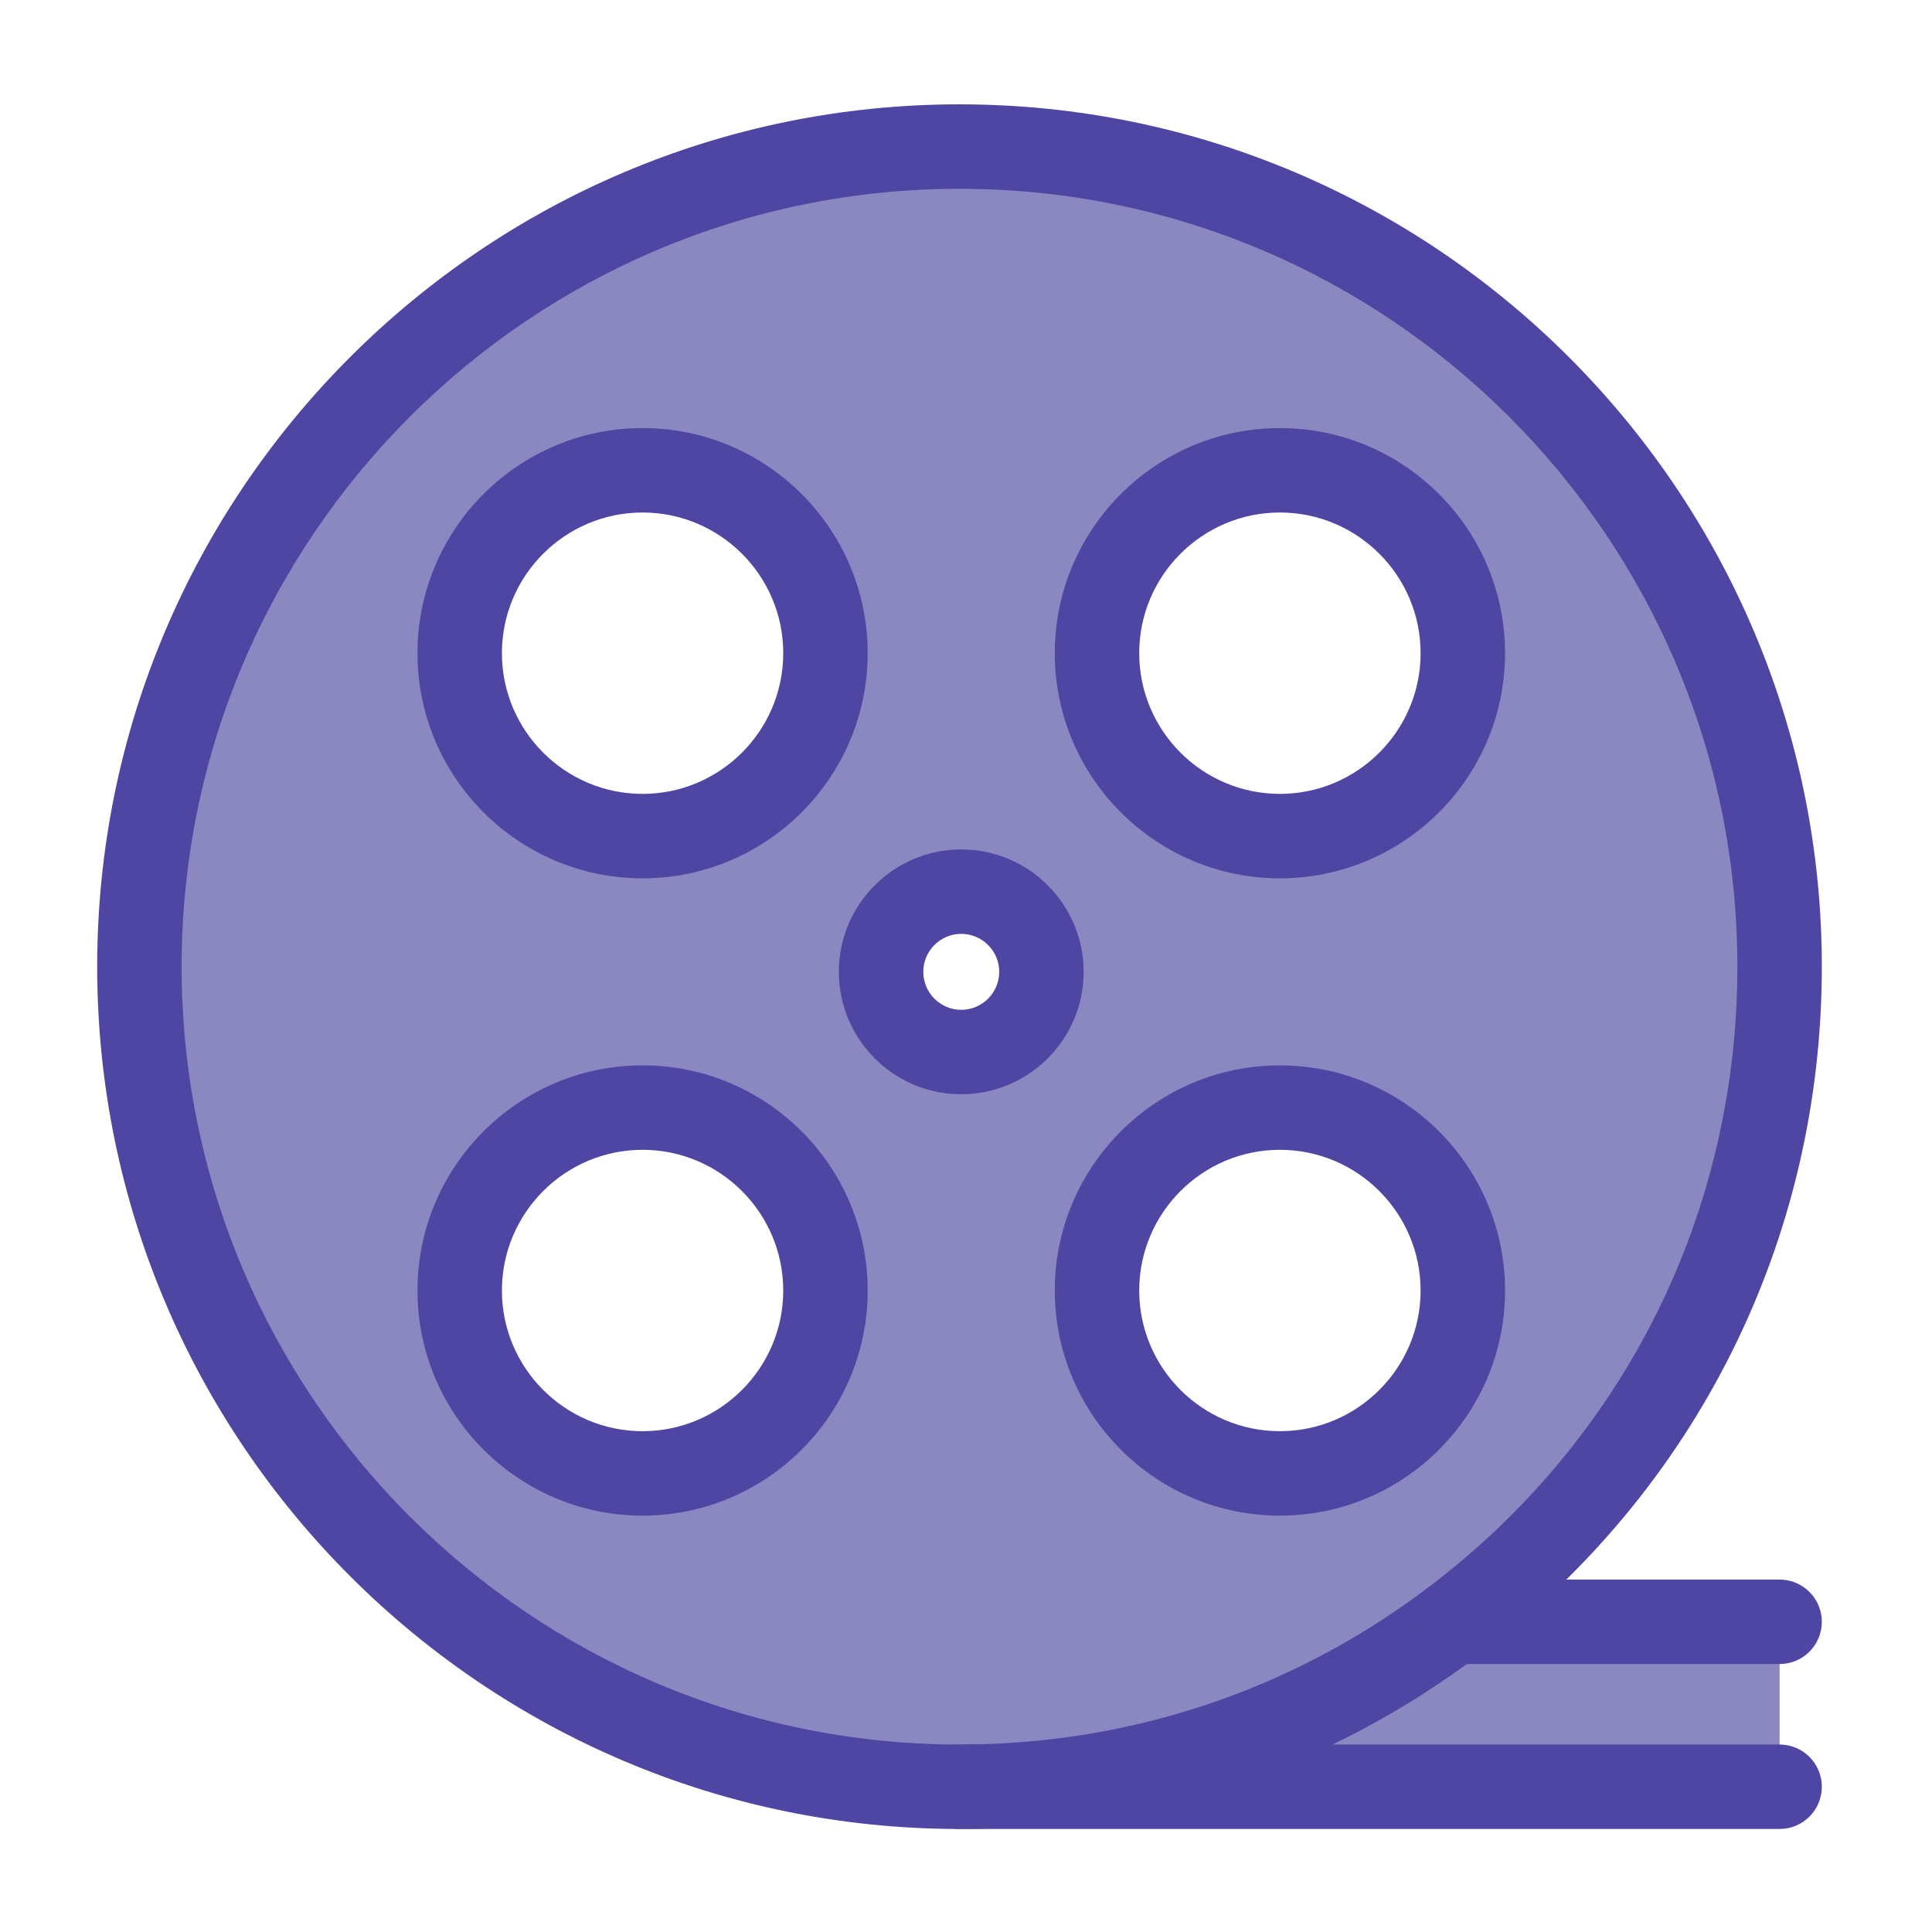
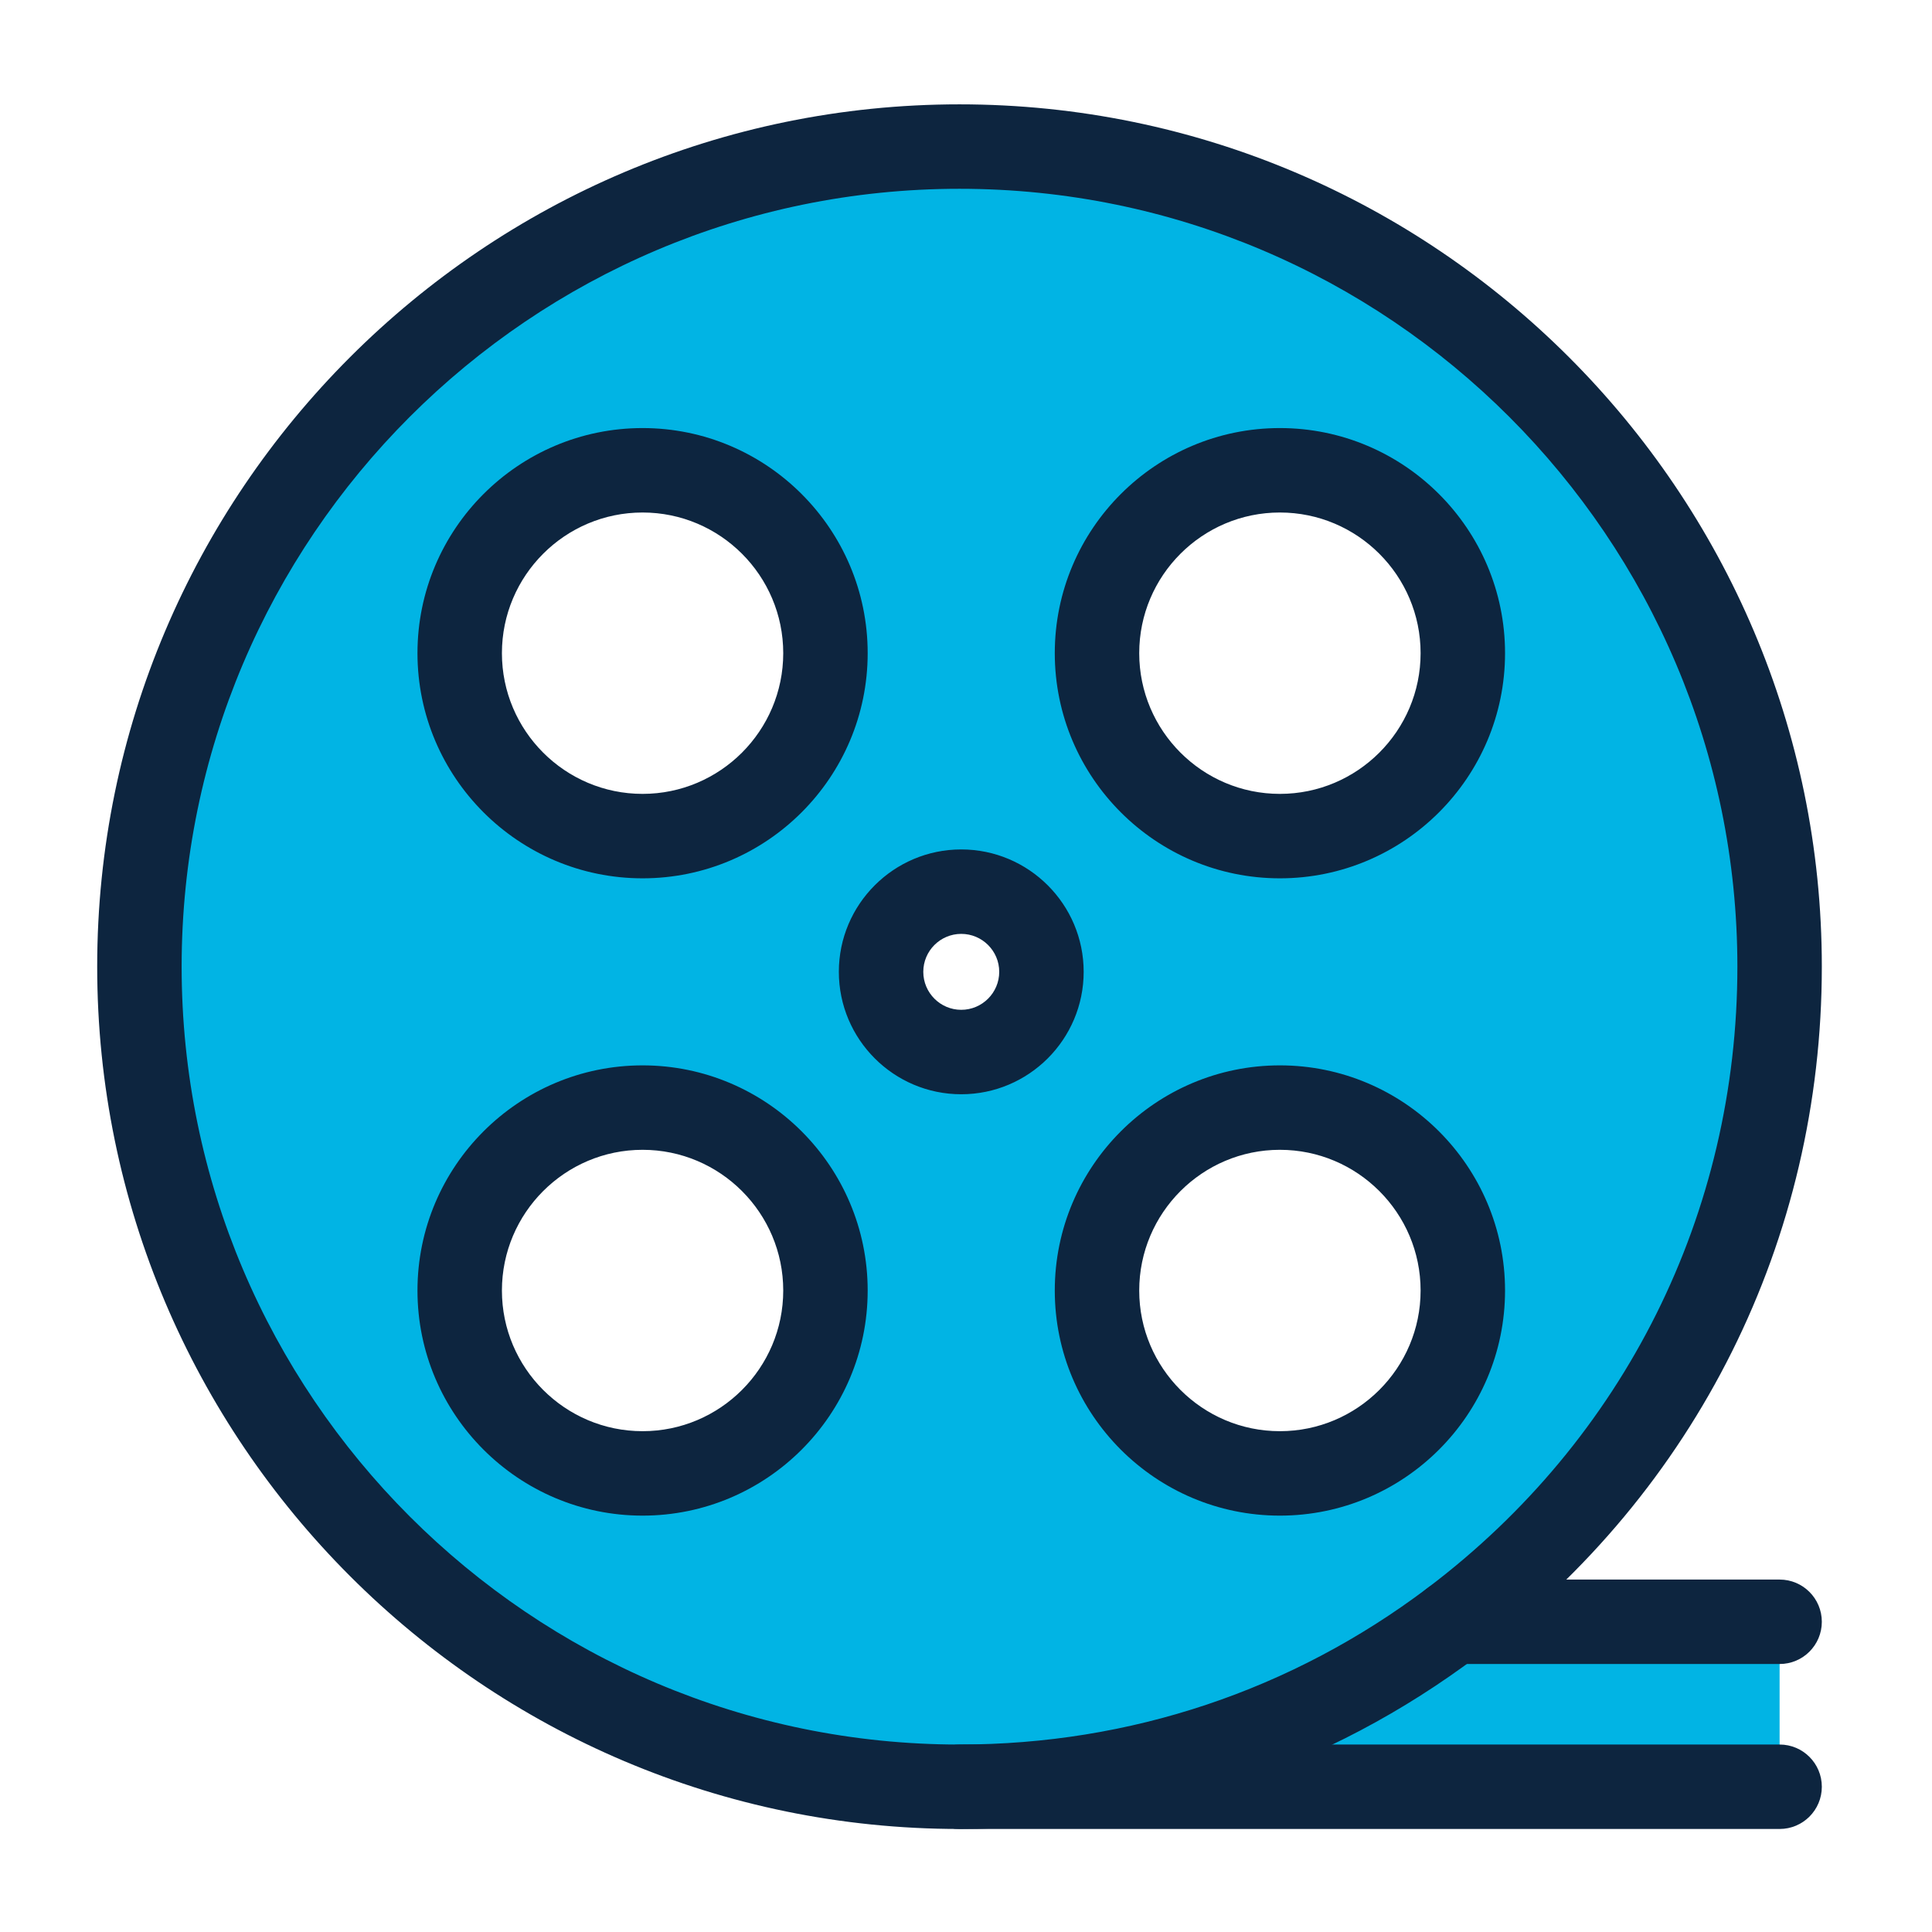
<svg xmlns="http://www.w3.org/2000/svg" width="800px" height="800px" viewBox="0 0 1024 1024" class="icon" version="1.1">
-   <path d="M943.227 859.58v87.435h-434.683c98.145 0 188.745-32.544 261.507-87.435h173.176z" fill="#8B87C1" />
-   <path d="M508.544 77.682c240.055 0 434.683 194.595 434.683 434.651 0 141.911-67.998 267.9-173.176 347.248-72.762 54.891-163.362 87.435-261.507 87.435-240.055 0-434.651-194.595-434.651-434.683 0-240.055 194.595-434.651 434.651-434.651z m276.372 278.099c0-53.548-43.414-96.93-96.962-96.93-53.516 0-96.93 43.382-96.93 96.93s43.414 96.962 96.93 96.962c53.548 0 96.962-43.414 96.962-96.962z m0 337.817c0-53.548-43.414-96.962-96.962-96.962-53.516 0-96.93 43.414-96.93 96.962 0 53.516 43.414 96.93 96.93 96.93 53.548 0 96.962-43.414 96.962-96.93z m-223.336-168.924c0-23.465-19.054-42.487-42.519-42.487s-42.487 19.022-42.487 42.487c0 23.497 19.022 42.519 42.487 42.519s42.519-19.022 42.519-42.519z m-114.481-168.892c0-53.548-43.382-96.93-96.93-96.93s-96.93 43.382-96.93 96.93 43.382 96.962 96.93 96.962 96.93-43.414 96.93-96.962z m0 337.817c0-53.548-43.382-96.962-96.93-96.962s-96.93 43.414-96.93 96.962c0 53.516 43.382 96.93 96.93 96.93s96.93-43.414 96.93-96.93z" fill="#8B87C1" />
-   <path d="M508.544 969.394c-252.005 0-457.029-205.037-457.029-457.061 0-252.009 205.024-457.029 457.029-457.029 252.025 0 457.061 205.021 457.061 457.029 0 144.743-66.365 277.82-182.076 365.112-79.74 60.153-174.829 91.949-274.985 91.949z m0-869.334c-227.329 0-412.273 184.944-412.273 412.273 0 227.348 184.944 412.305 412.273 412.305 90.351 0 176.117-28.676 248.029-82.921 104.398-78.759 164.276-198.812 164.276-329.383 0-227.329-184.96-412.273-412.305-412.273z" fill="#4F46A3" />
-   <path d="M340.579 465.53c-65.786 0-119.308-53.535-119.308-119.34 0-65.786 53.523-119.308 119.308-119.308 65.789 0 119.308 53.523 119.308 119.308 0 65.805-53.519 119.34-119.308 119.34z m0-193.892c-41.106 0-74.552 33.443-74.552 74.552 0 41.125 33.443 74.584 74.552 74.584s74.552-33.459 74.552-74.584c0-41.109-33.443-74.552-74.552-74.552zM678.364 465.53c-65.786 0-119.308-53.535-119.308-119.34 0-65.786 53.523-119.308 119.308-119.308 65.805 0 119.34 53.523 119.34 119.308 0 65.805-53.535 119.34-119.34 119.34z m0-193.892c-41.106 0-74.552 33.443-74.552 74.552 0 41.125 33.446 74.584 74.552 74.584 41.125 0 74.584-33.459 74.584-74.584 0-41.109-33.459-74.552-74.584-74.552zM340.579 803.315c-65.786 0-119.308-53.523-119.308-119.308 0-65.805 53.523-119.34 119.308-119.34 65.789 0 119.308 53.535 119.308 119.34 0 65.786-53.519 119.308-119.308 119.308z m0-193.892c-41.106 0-74.552 33.459-74.552 74.584 0 41.106 33.443 74.552 74.552 74.552s74.552-33.446 74.552-74.552c0-41.128-33.443-74.584-74.552-74.584zM678.364 803.315c-65.786 0-119.308-53.523-119.308-119.308 0-65.805 53.523-119.34 119.308-119.34 65.805 0 119.34 53.535 119.34 119.34 0 65.786-53.535 119.308-119.34 119.308z m0-193.892c-41.106 0-74.552 33.459-74.552 74.584 0 41.106 33.446 74.552 74.552 74.552 41.125 0 74.584-33.446 74.584-74.552 0-41.128-33.459-74.584-74.584-74.584zM509.471 579.979c-35.767 0-64.865-29.111-64.865-64.897 0-35.767 29.098-64.865 64.865-64.865 35.783 0 64.897 29.098 64.897 64.865 0 35.783-29.114 64.897-64.897 64.897z m0-85.006a20.134 20.134 0 0 0-20.109 20.109c0 11.106 9.022 20.14 20.109 20.14 11.106 0 20.14-9.034 20.14-20.14 0-11.087-9.034-20.109-20.14-20.109zM943.227 969.394h-434.683a22.378 22.378 0 1 1 0-44.757h434.683a22.378 22.378 0 1 1 0 44.757zM943.227 881.958h-173.176a22.378 22.378 0 1 1 0-44.757h173.176a22.378 22.378 0 1 1 0 44.757z" fill="#4F46A3" />
+   <path d="M943.227 859.58v87.435h-434.683c98.145 0 188.745-32.544 261.507-87.435h173.176z" fill="#01b4e4" />
+   <path d="M508.544 77.682c240.055 0 434.683 194.595 434.683 434.651 0 141.911-67.998 267.9-173.176 347.248-72.762 54.891-163.362 87.435-261.507 87.435-240.055 0-434.651-194.595-434.651-434.683 0-240.055 194.595-434.651 434.651-434.651z m276.372 278.099c0-53.548-43.414-96.93-96.962-96.93-53.516 0-96.93 43.382-96.93 96.93s43.414 96.962 96.93 96.962c53.548 0 96.962-43.414 96.962-96.962z m0 337.817c0-53.548-43.414-96.962-96.962-96.962-53.516 0-96.93 43.414-96.93 96.962 0 53.516 43.414 96.93 96.93 96.93 53.548 0 96.962-43.414 96.962-96.93z m-223.336-168.924c0-23.465-19.054-42.487-42.519-42.487s-42.487 19.022-42.487 42.487c0 23.497 19.022 42.519 42.487 42.519s42.519-19.022 42.519-42.519z m-114.481-168.892c0-53.548-43.382-96.93-96.93-96.93s-96.93 43.382-96.93 96.93 43.382 96.962 96.93 96.962 96.93-43.414 96.93-96.962z m0 337.817c0-53.548-43.382-96.962-96.93-96.962s-96.93 43.414-96.93 96.962c0 53.516 43.382 96.93 96.93 96.93s96.93-43.414 96.93-96.93z" fill="#01b4e4" />
+   <path d="M508.544 969.394c-252.005 0-457.029-205.037-457.029-457.061 0-252.009 205.024-457.029 457.029-457.029 252.025 0 457.061 205.021 457.061 457.029 0 144.743-66.365 277.82-182.076 365.112-79.74 60.153-174.829 91.949-274.985 91.949z m0-869.334c-227.329 0-412.273 184.944-412.273 412.273 0 227.348 184.944 412.305 412.273 412.305 90.351 0 176.117-28.676 248.029-82.921 104.398-78.759 164.276-198.812 164.276-329.383 0-227.329-184.96-412.273-412.305-412.273z" fill="#0d253f" />
+   <path d="M340.579 465.53c-65.786 0-119.308-53.535-119.308-119.34 0-65.786 53.523-119.308 119.308-119.308 65.789 0 119.308 53.523 119.308 119.308 0 65.805-53.519 119.34-119.308 119.34z m0-193.892c-41.106 0-74.552 33.443-74.552 74.552 0 41.125 33.443 74.584 74.552 74.584s74.552-33.459 74.552-74.584c0-41.109-33.443-74.552-74.552-74.552zM678.364 465.53c-65.786 0-119.308-53.535-119.308-119.34 0-65.786 53.523-119.308 119.308-119.308 65.805 0 119.34 53.523 119.34 119.308 0 65.805-53.535 119.34-119.34 119.34z m0-193.892c-41.106 0-74.552 33.443-74.552 74.552 0 41.125 33.446 74.584 74.552 74.584 41.125 0 74.584-33.459 74.584-74.584 0-41.109-33.459-74.552-74.584-74.552zM340.579 803.315c-65.786 0-119.308-53.523-119.308-119.308 0-65.805 53.523-119.34 119.308-119.34 65.789 0 119.308 53.535 119.308 119.34 0 65.786-53.519 119.308-119.308 119.308z m0-193.892c-41.106 0-74.552 33.459-74.552 74.584 0 41.106 33.443 74.552 74.552 74.552s74.552-33.446 74.552-74.552c0-41.128-33.443-74.584-74.552-74.584zM678.364 803.315c-65.786 0-119.308-53.523-119.308-119.308 0-65.805 53.523-119.34 119.308-119.34 65.805 0 119.34 53.535 119.34 119.34 0 65.786-53.535 119.308-119.34 119.308z m0-193.892c-41.106 0-74.552 33.459-74.552 74.584 0 41.106 33.446 74.552 74.552 74.552 41.125 0 74.584-33.446 74.584-74.552 0-41.128-33.459-74.584-74.584-74.584zM509.471 579.979c-35.767 0-64.865-29.111-64.865-64.897 0-35.767 29.098-64.865 64.865-64.865 35.783 0 64.897 29.098 64.897 64.865 0 35.783-29.114 64.897-64.897 64.897z m0-85.006a20.134 20.134 0 0 0-20.109 20.109c0 11.106 9.022 20.14 20.109 20.14 11.106 0 20.14-9.034 20.14-20.14 0-11.087-9.034-20.109-20.14-20.109zM943.227 969.394h-434.683a22.378 22.378 0 1 1 0-44.757h434.683a22.378 22.378 0 1 1 0 44.757zM943.227 881.958h-173.176a22.378 22.378 0 1 1 0-44.757h173.176a22.378 22.378 0 1 1 0 44.757z" fill="#0d253f" />
</svg>
